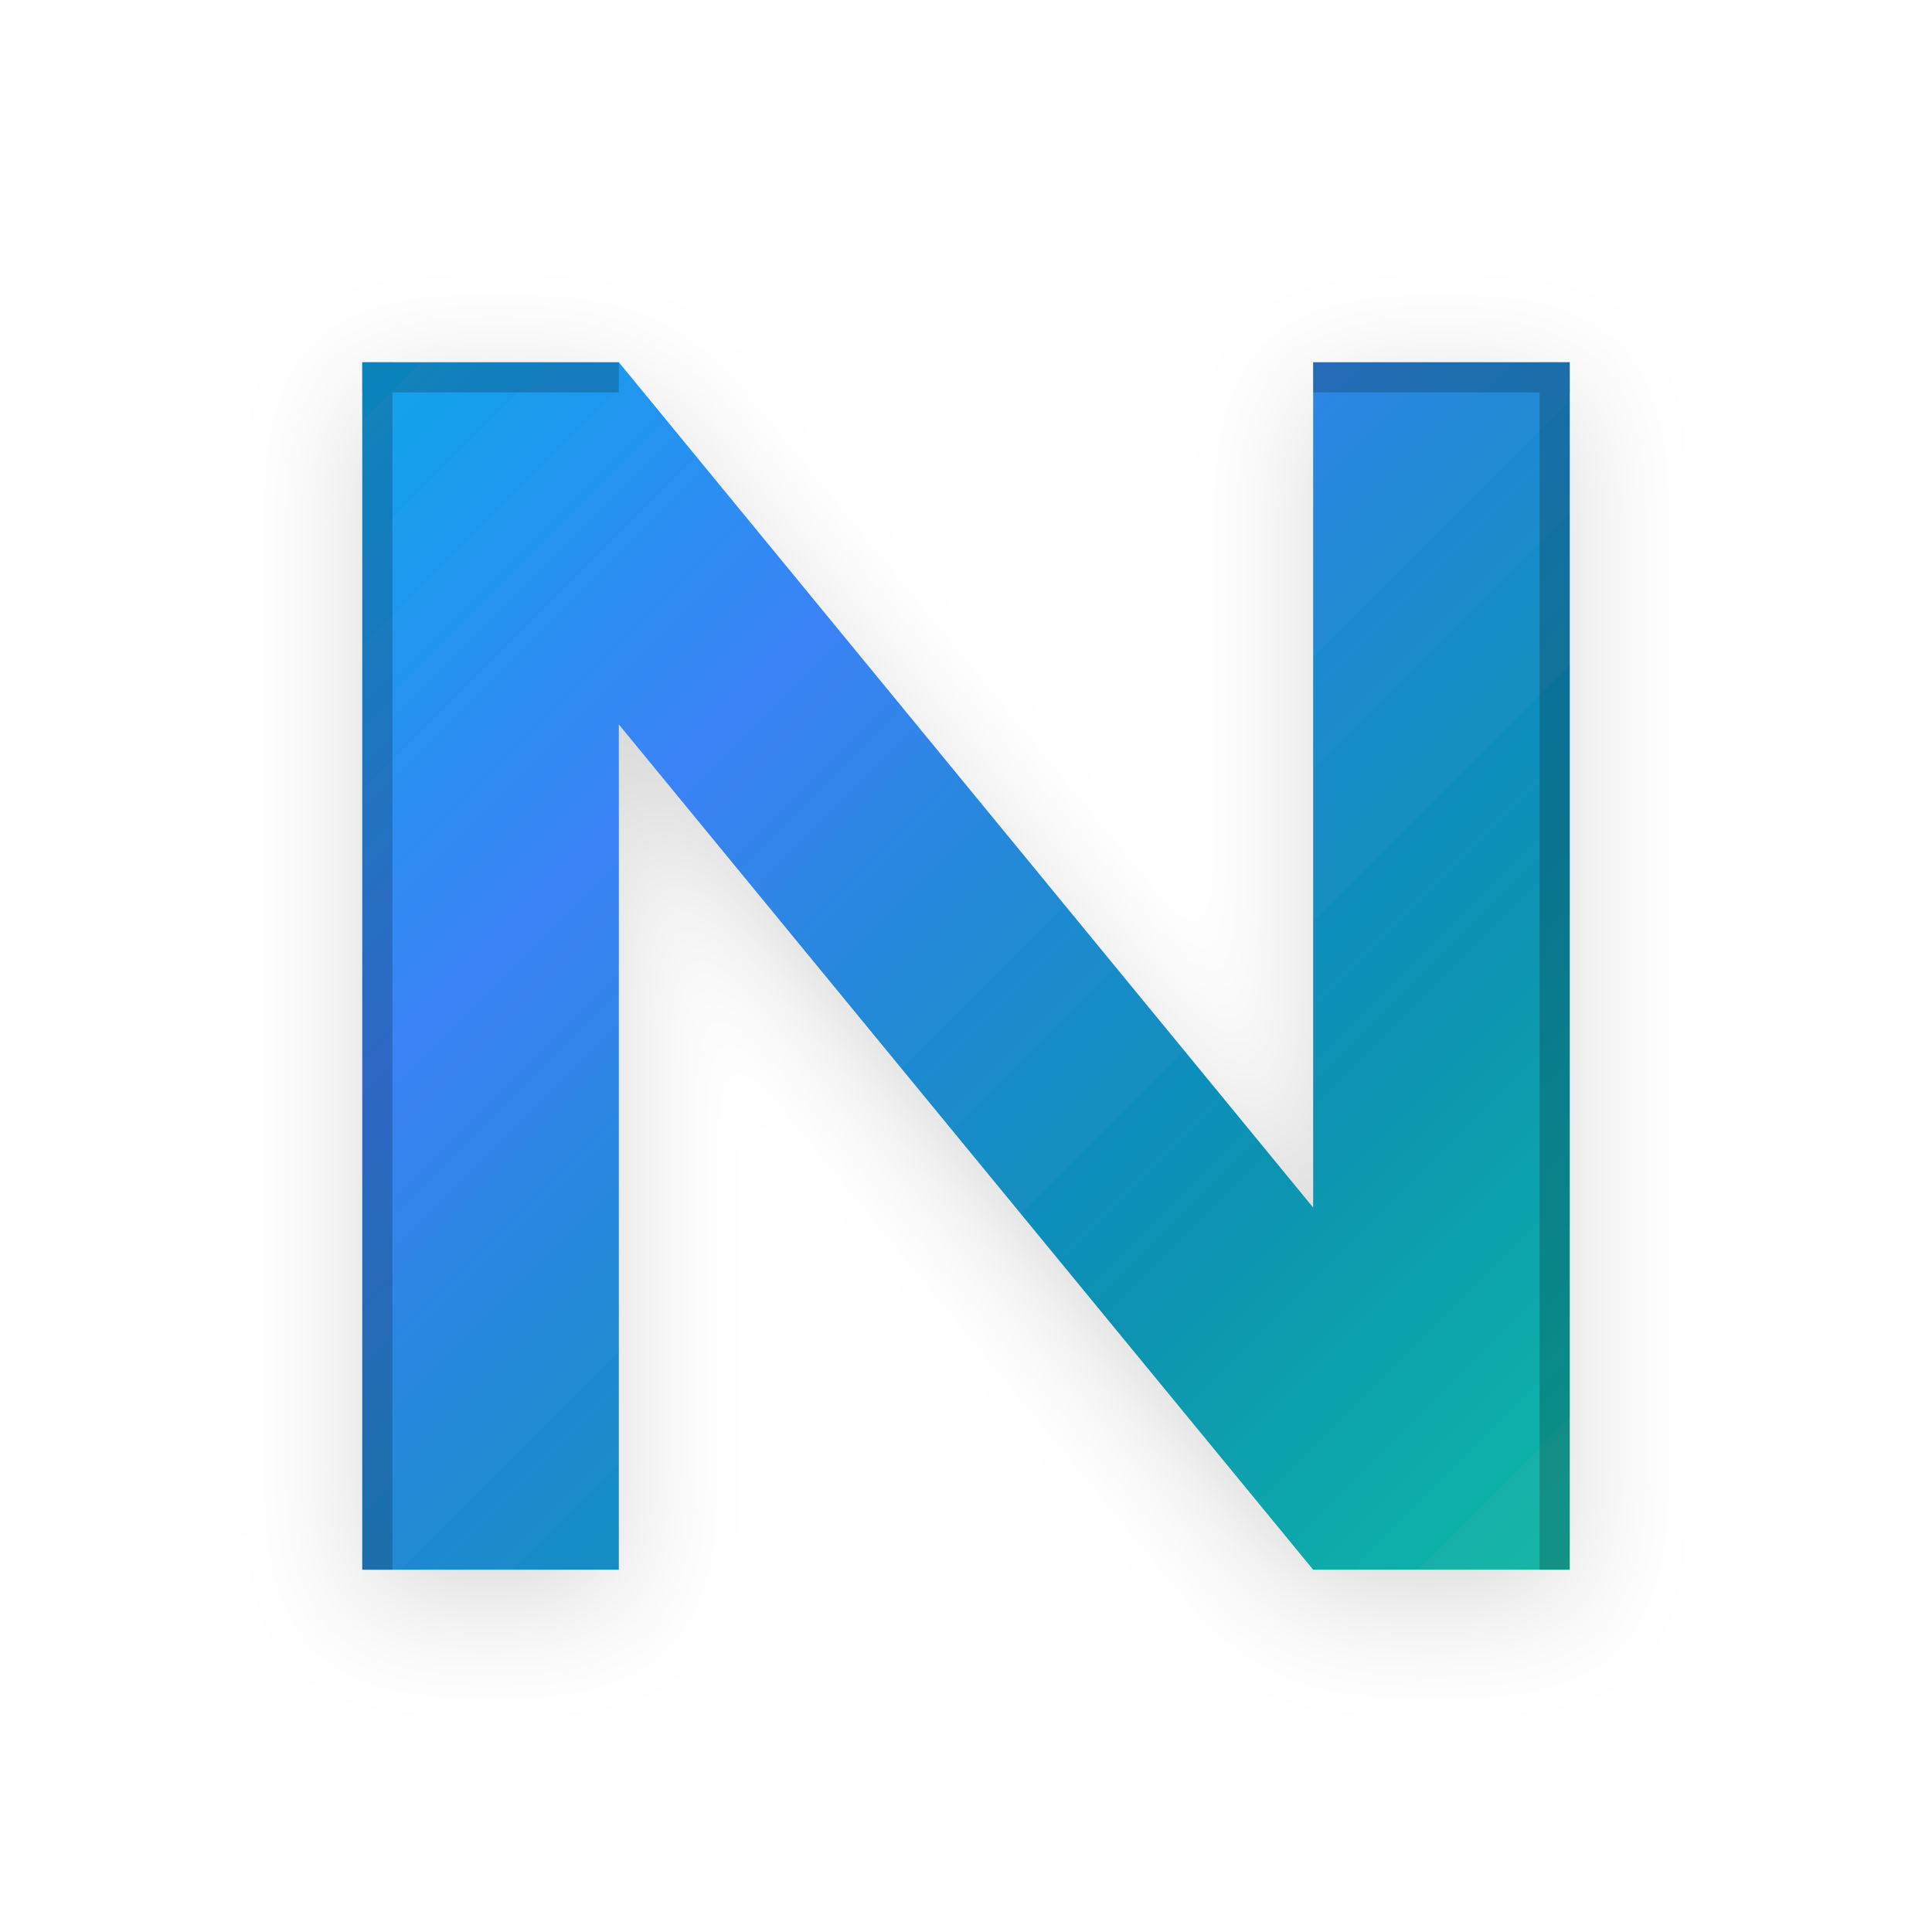
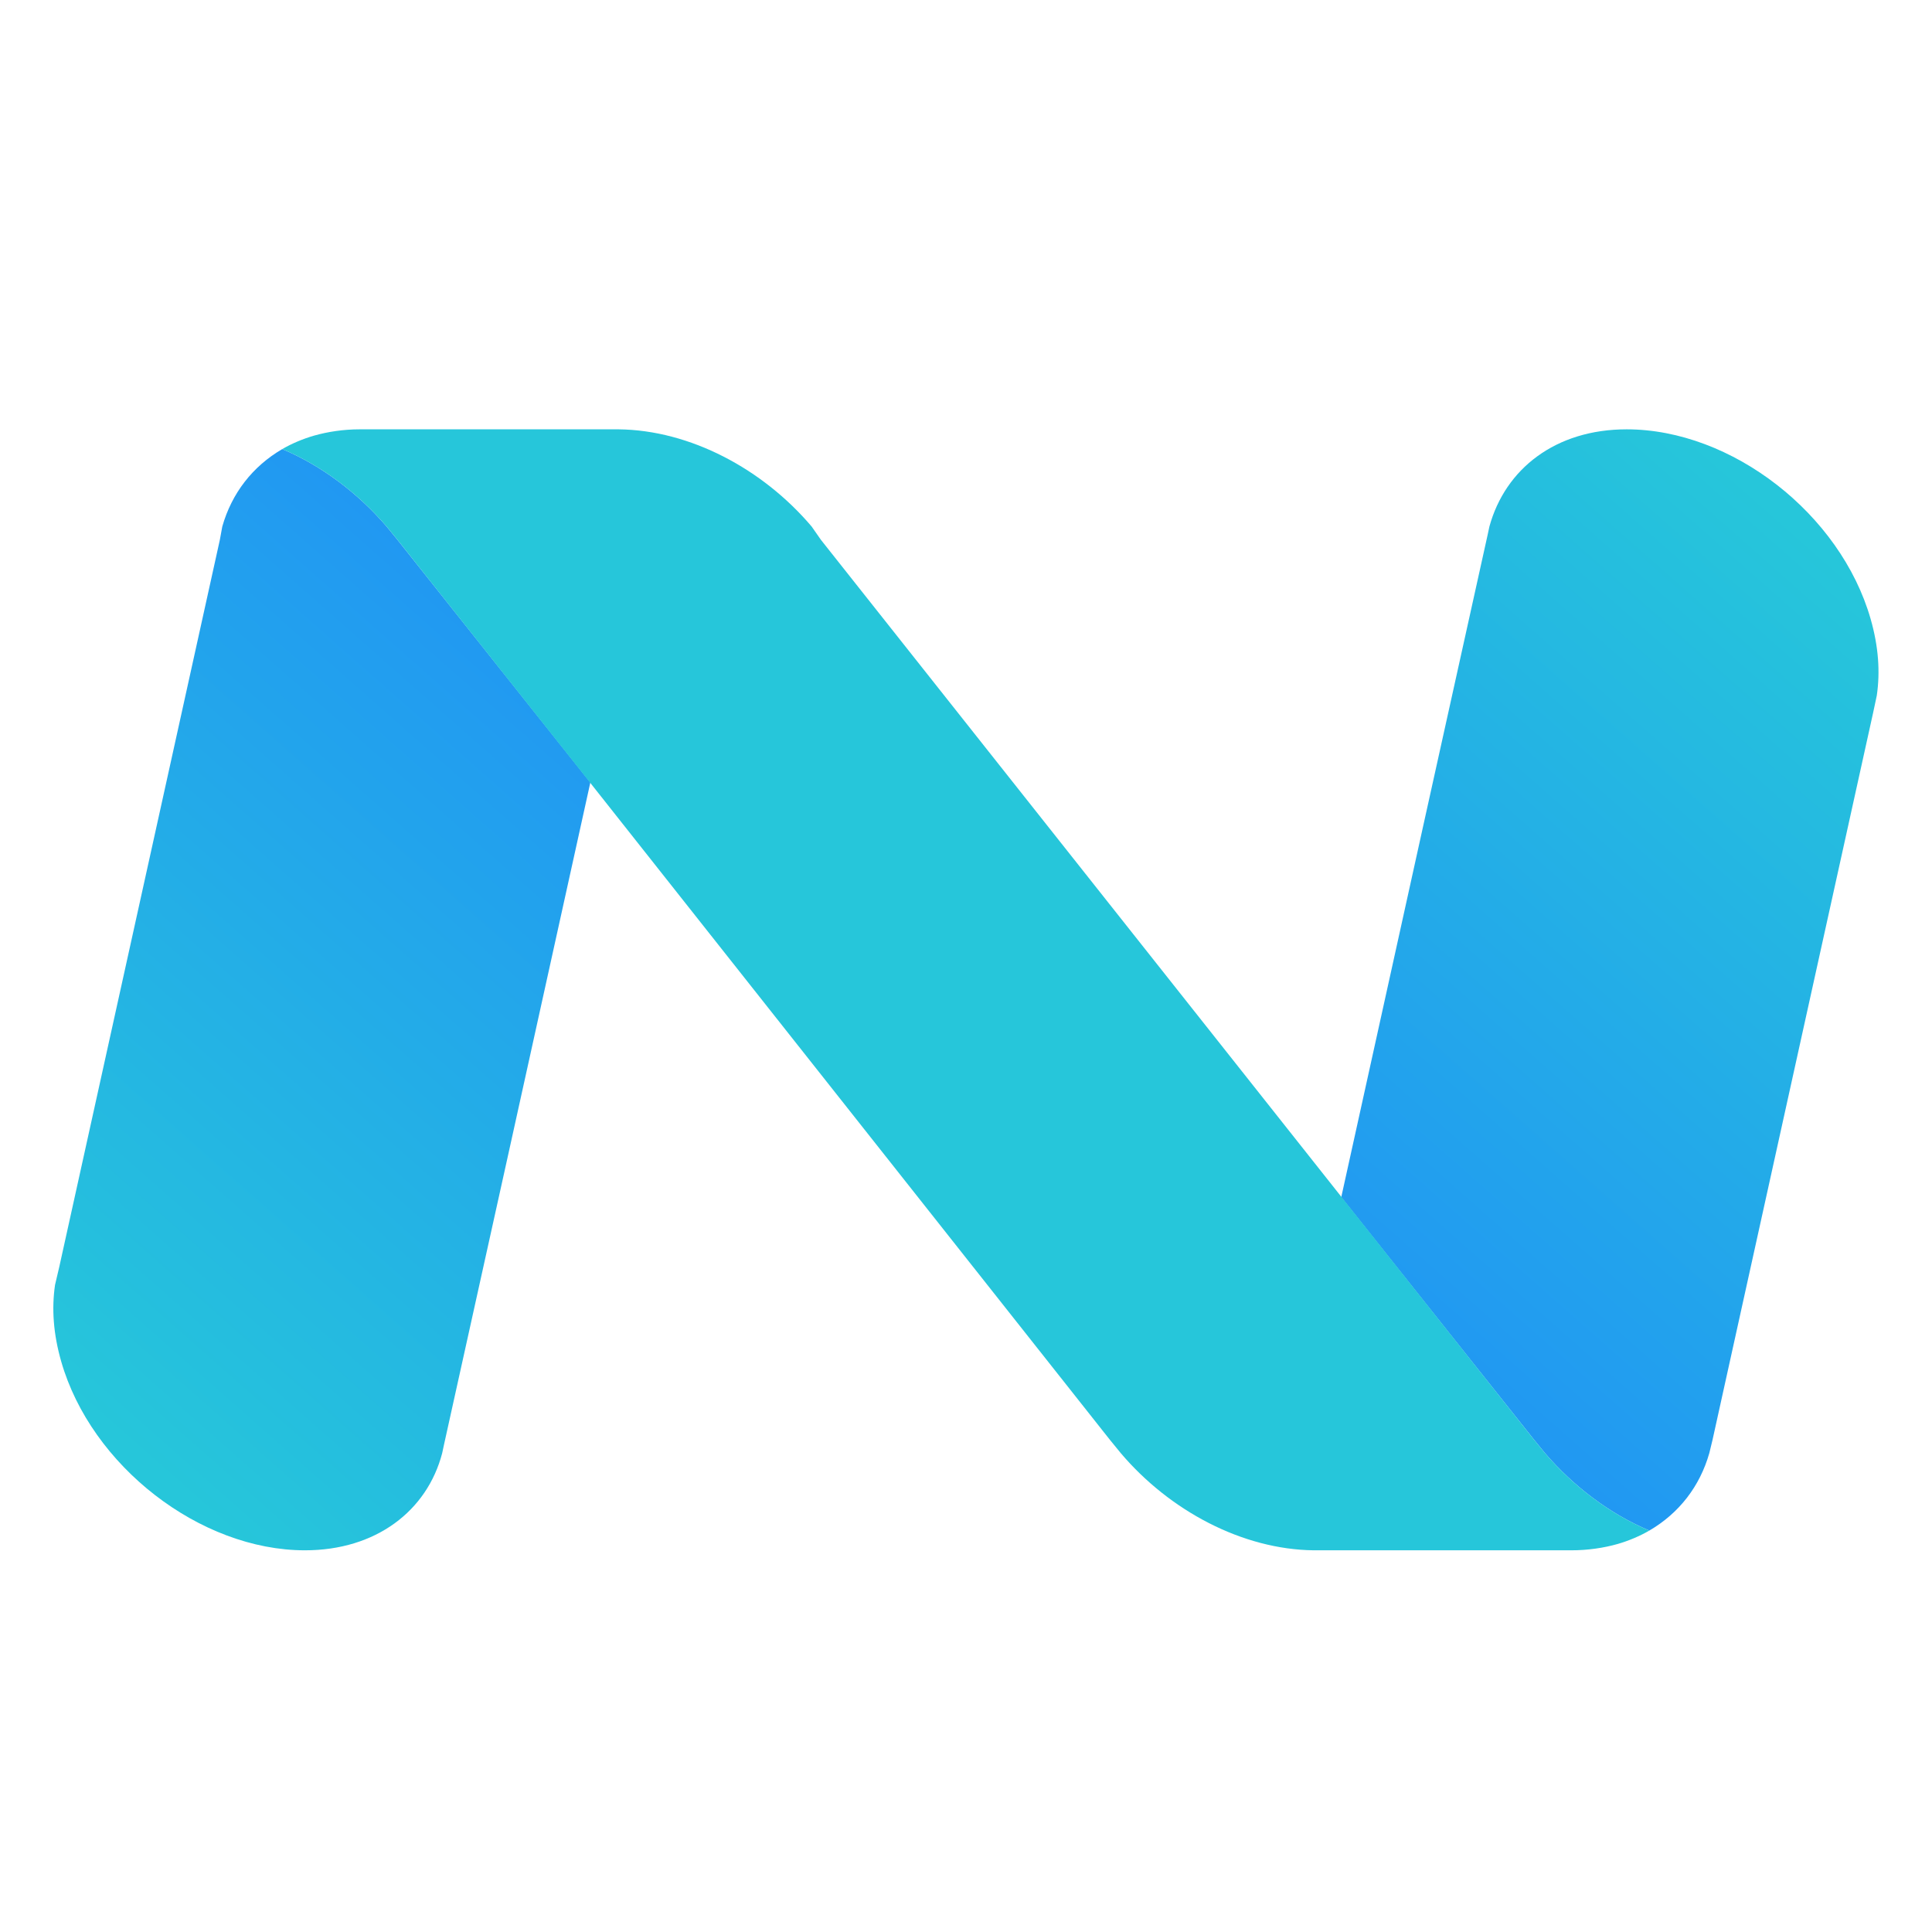
- <svg xmlns="http://www.w3.org/2000/svg" width="256" height="256" viewBox="0 0 256 256">
+ <svg xmlns="http://www.w3.org/2000/svg" width="2000" height="2000" viewBox="34 -40 225 225" preserveAspectRatio="xMidYMid">
  <defs>
-     <linearGradient id="nGradient" x1="0%" y1="0%" x2="100%" y2="100%">
-       <stop offset="0%" stop-color="#0ea5e9" />
-       <stop offset="30%" stop-color="#3b82f6" />
-       <stop offset="70%" stop-color="#0891b2" />
-       <stop offset="100%" stop-color="#14b8a6" />
+     <linearGradient id="blue-teal-a" x1="13%" y1="95%" x2="83%" y2="1%">
+       <stop stop-color="#2196F3" offset="0%" />
+       <stop stop-color="#26C6DA" offset="100%" />
    </linearGradient>
-     <filter id="dropShadow" x="-50%" y="-50%" width="200%" height="200%">
-       <feDropShadow dx="0" dy="4" stdDeviation="8" flood-color="#000000" flood-opacity="0.15" />
-     </filter>
+     <linearGradient id="blue-teal-b" x1="87%" y1="5%" x2="17%" y2="99%">
+       <stop stop-color="#2196F3" offset="0%" />
+       <stop stop-color="#26C6DA" offset="100%" />
+     </linearGradient>
  </defs>
-   <g filter="url(#dropShadow)">
-     <path d="M 48 48               L 82 48               L 174 160               L 174 48               L 208 48               L 208 208               L 174 208               L 82 96               L 82 208               L 48 208               Z" fill="url(#nGradient)" />
-   </g>
-   <g opacity="0.2">
-     <path d="M 48 48 L 82 48 L 82 52 L 48 52 Z" fill="#000000" />
-     <path d="M 174 48 L 208 48 L 208 52 L 174 52 Z" fill="#000000" />
-     <path d="M 48 48 L 52 48 L 52 208 L 48 208 Z" fill="#000000" />
-     <path d="M 204 48 L 208 48 L 208 208 L 204 208 Z" fill="#000000" />
+   <g transform="translate(10,10) scale(0.92) skewX(16)">
+     <path d="M232 0c-9 0-16.8 5-20.9 12.3l-.5 1-18.8 37L168 97.2l15.6 30.7.9 1.7c2.4 4.2 6 7.7 10.4 9.8 4.4-2.2 8-5.6 10.4-9.8l.9-1.7 46.7-92 1.1-2.2c1.3-3 2-6.2 2-9.7 0-13.3-10.7-24-24-24z" fill="url(#blue-teal-a)" />
+     <path d="M24 141.9c9 0 16.9-5 20.9-12.3l.5-1 18.8-37L88 44.7 72.4 14l-.9-1.7c-2.4-4.2-6-7.7-10.4-9.8-4.4 2.2-8 5.6-10.4 9.8l-.8 1.7-46.7 92-1.2 2.3c-1.3 3-2 6.2-2 9.7 0 13.2 10.7 23.9 24 23.9z" fill="url(#blue-teal-b)" />
+     <path d="M87.9 44.6L72.4 14l-.9-1.7c-2.4-4.2-6-7.7-10.4-9.8 1.4-.7 3-1.3 4.5-1.7 1.9-.5 4-.8 6-.8H104.4c9 .1 16.8 5 20.9 12.3l.7 1.7 42.1 83.3 15.5 30.6.9 1.7c2.4 4.2 6 7.7 10.4 9.8-1.4.7-3 1.3-4.5 1.7-1.9.5-4 .8-6.1.8H151.7c-9-.1-16.8-5-20.9-12.3l-.9-1.7-42-83.3z" fill="#26C6DA" />
  </g>
</svg>
